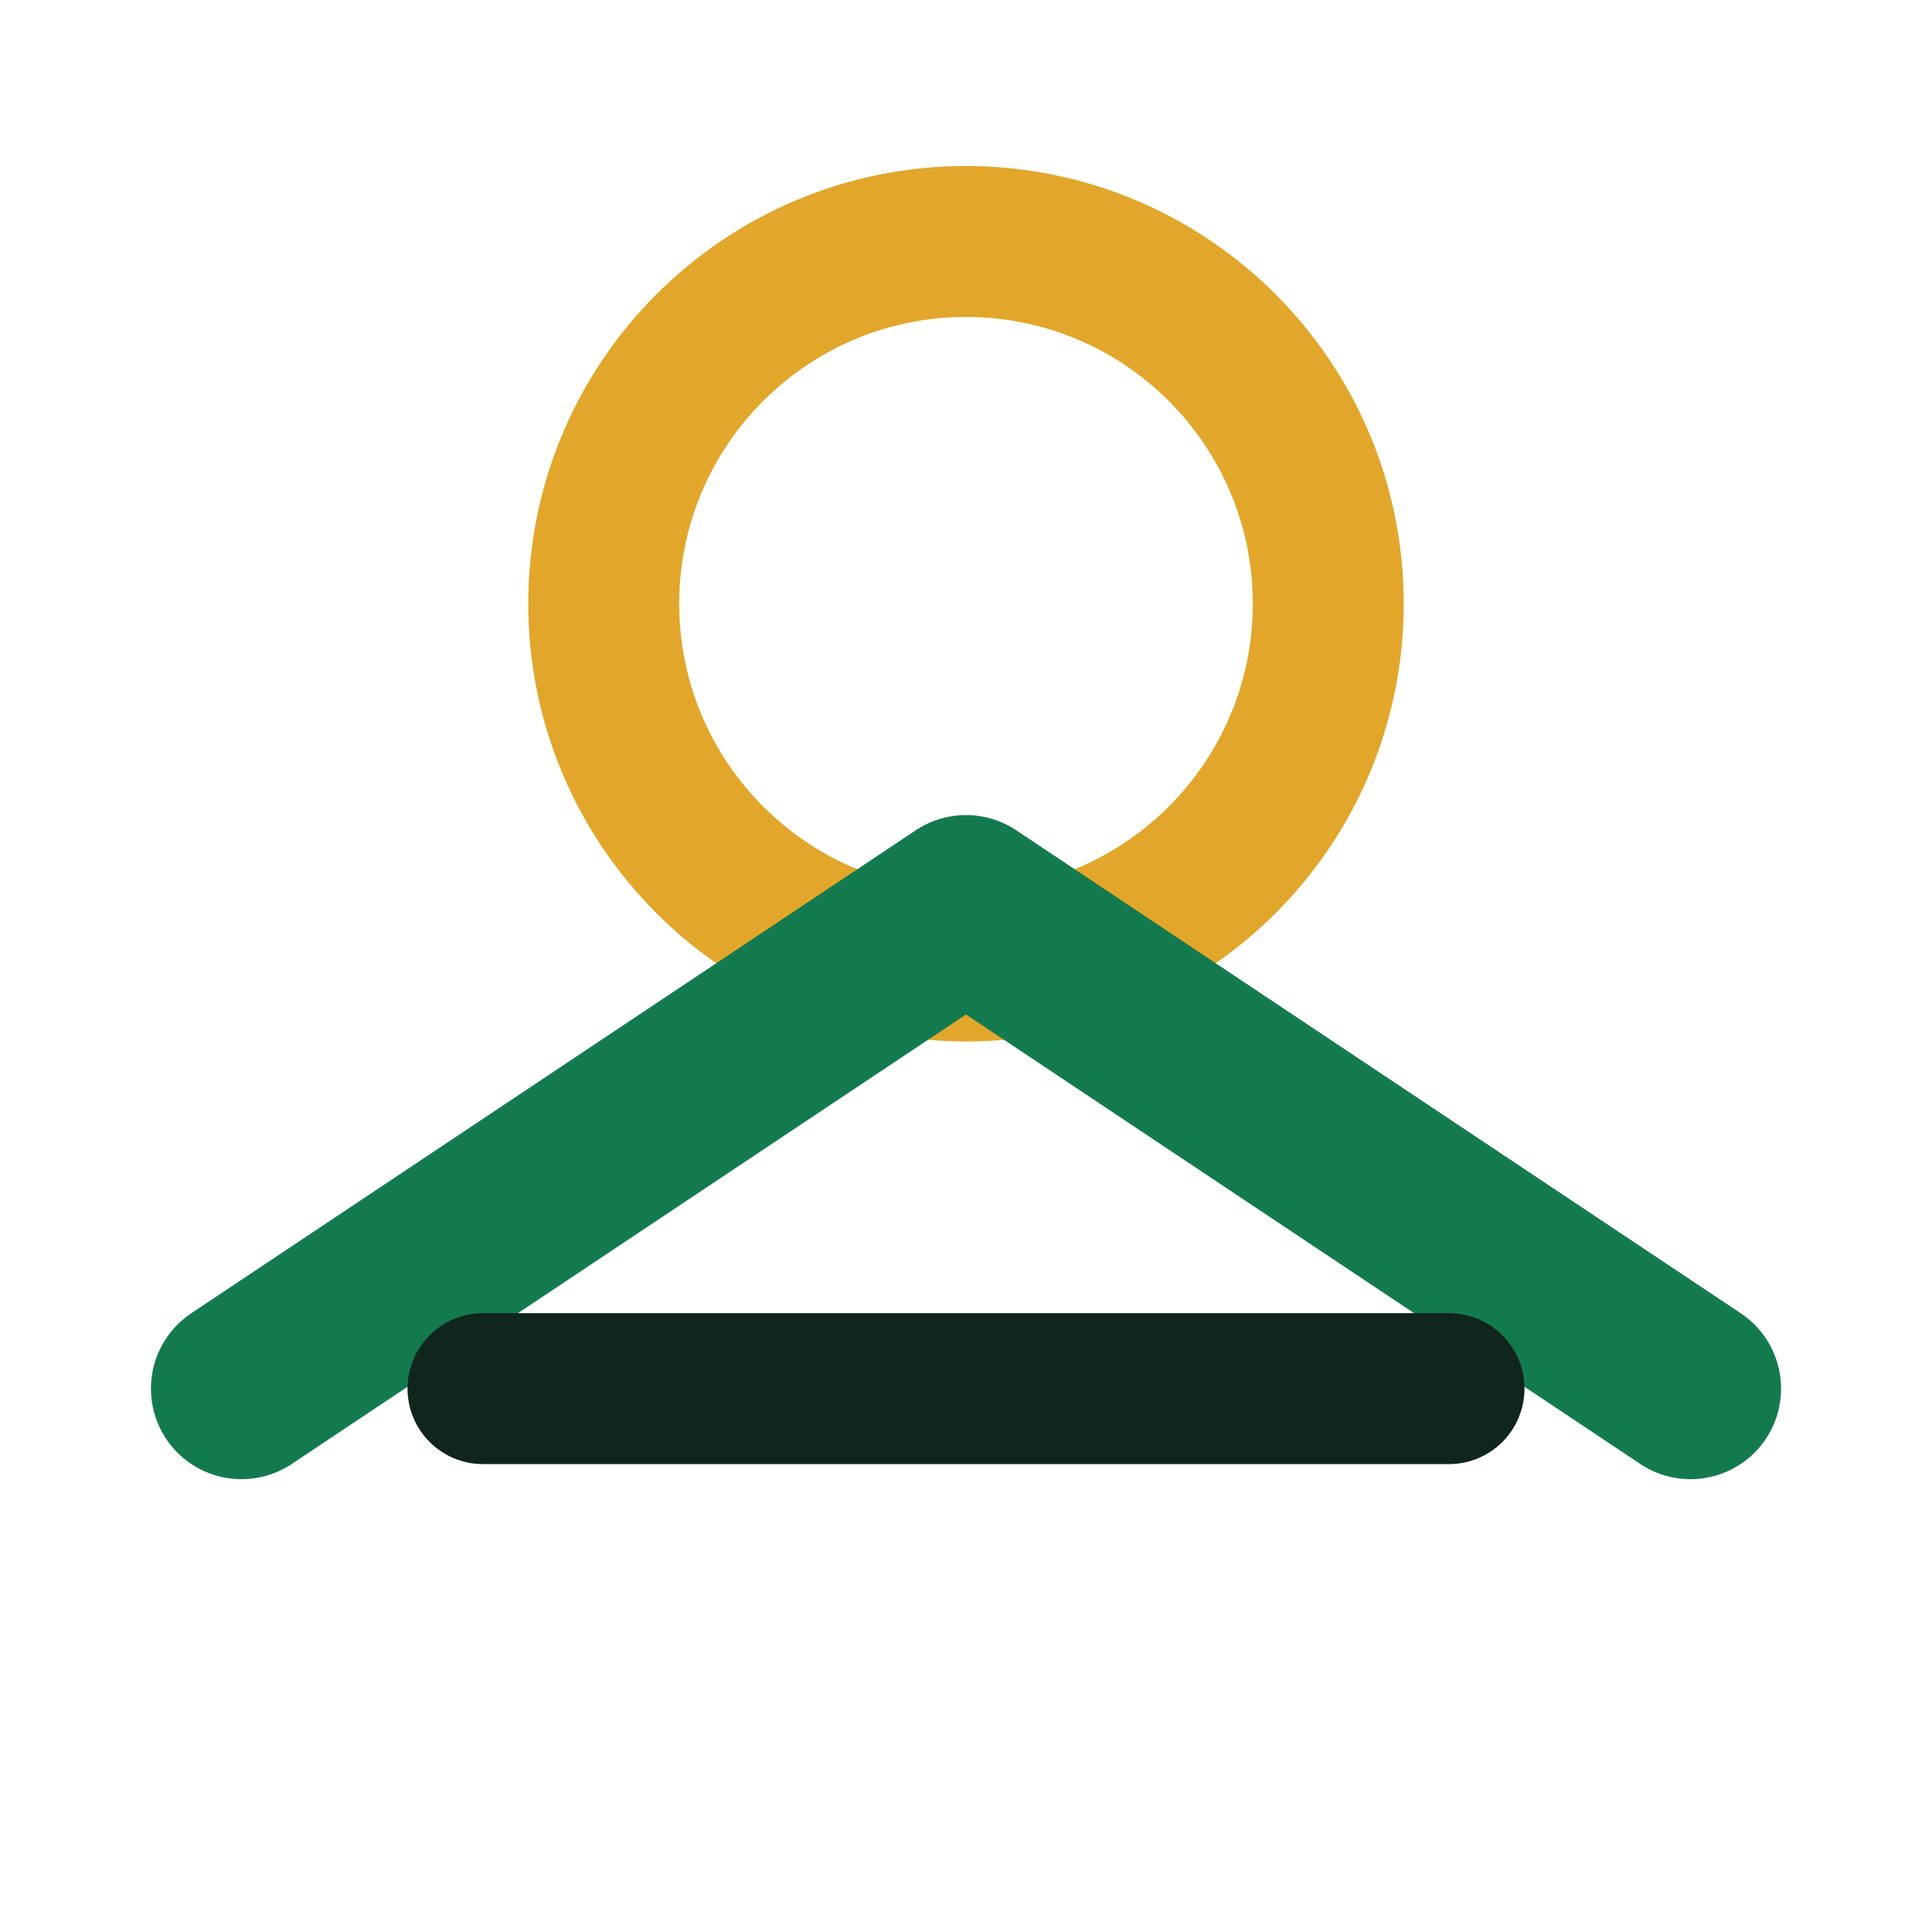
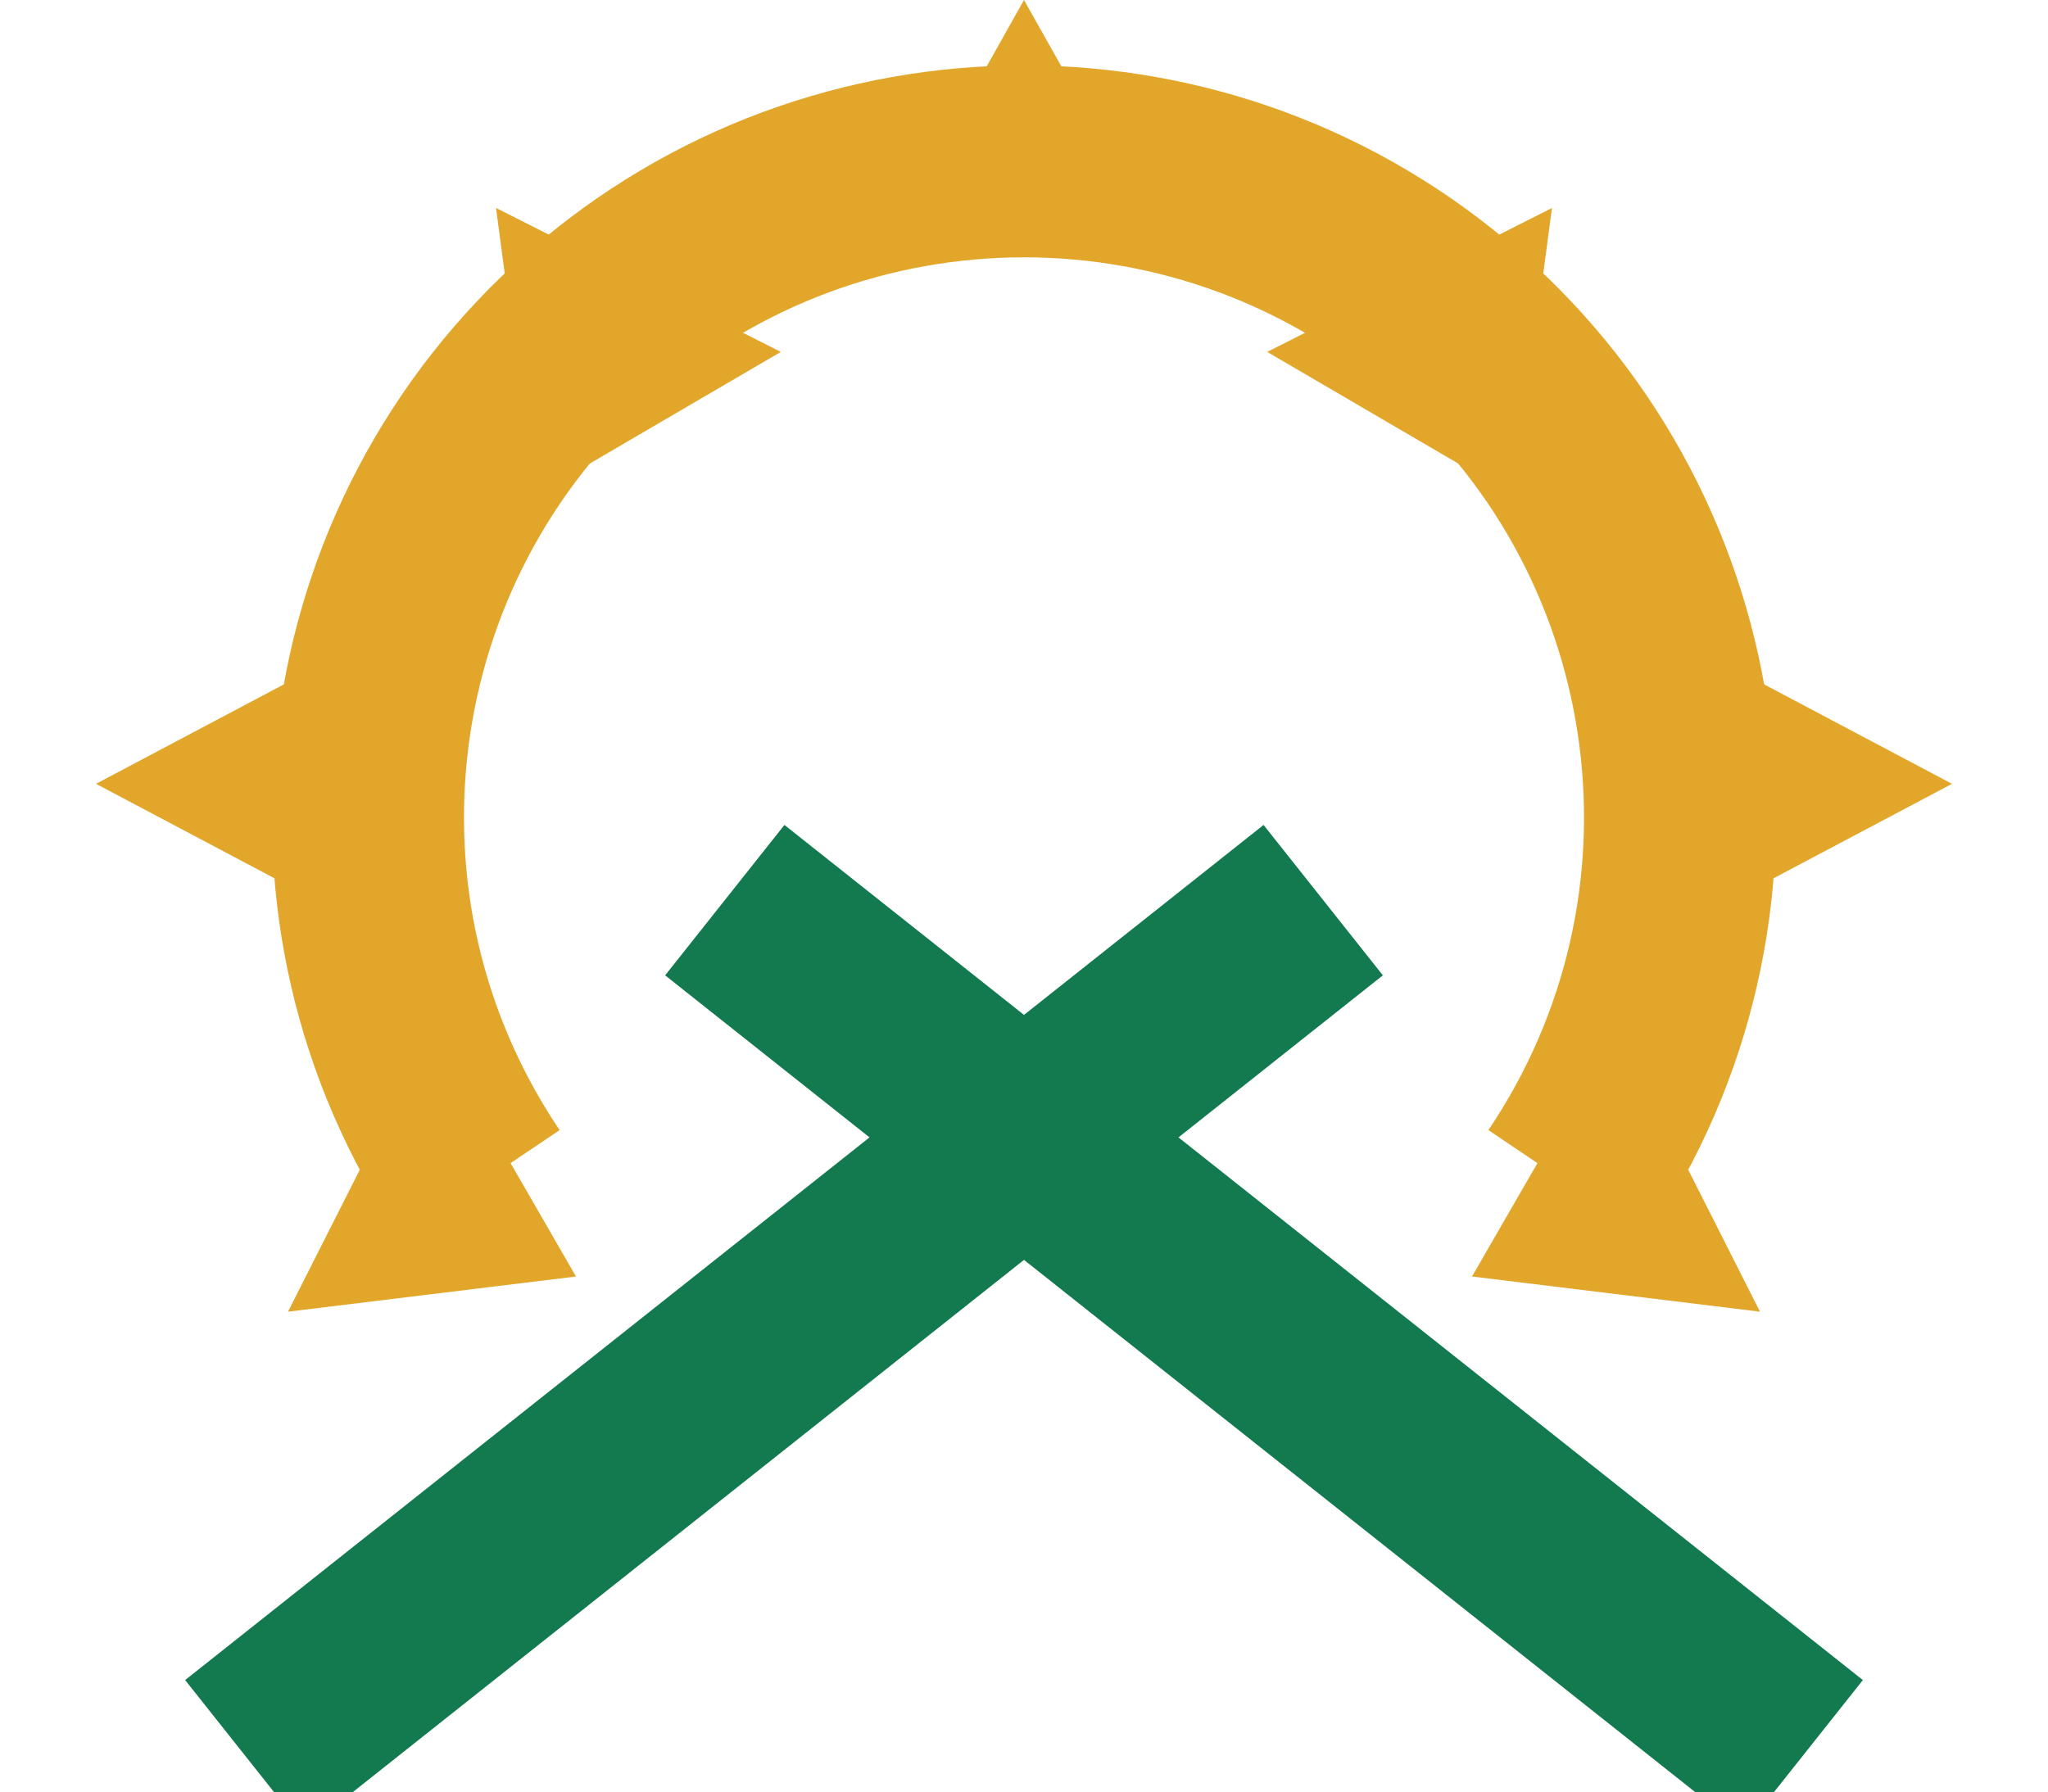
- <svg xmlns="http://www.w3.org/2000/svg" viewBox="0 0 32 32" role="img" aria-labelledby="title">
-   <circle cx="16" cy="10" r="6" fill="none" stroke="#e2a62b" stroke-width="2.5" />
-   <path d="M4 23 16 15l12 8" fill="none" stroke="#137a50" stroke-linecap="round" stroke-linejoin="round" stroke-width="3" />
-   <path d="M8 23h16" fill="none" stroke="#10251b" stroke-linecap="round" stroke-width="2.5" />
+ <svg xmlns="http://www.w3.org/2000/svg" viewBox="0 0 64 56" role="img" aria-labelledby="title">
+   <g fill="#e2a62b">
+     <path d="M32 0 27.5 8h9L32 0Z" />
+     <path d="m15.5 6.5 1.2 9 7.7-4.5-8.9-4.5Z" />
+     <path d="m48.5 6.5-8.9 4.5 7.7 4.5 1.2-9Z" />
+     <path d="M3 24.5 11.5 29v-9L3 24.5Z" />
+     <path d="m61 24.5-8.5-4.5v9l8.5-4.5Z" />
+     <path d="m9 41 9-1.1-4.5-7.8L9 41Z" />
+     <path d="m55 41-4.5-8.9-4.5 7.8L55 41Z" />
+   </g>
+   <path d="M15 37a20.5 20.5 0 1 1 34 0" fill="none" stroke="#e2a62b" stroke-width="6" />
+   <path d="M10 53 39 30M54 53 25 30" fill="none" stroke="#137a50" stroke-linecap="square" stroke-linejoin="miter" stroke-width="6" />
</svg>
